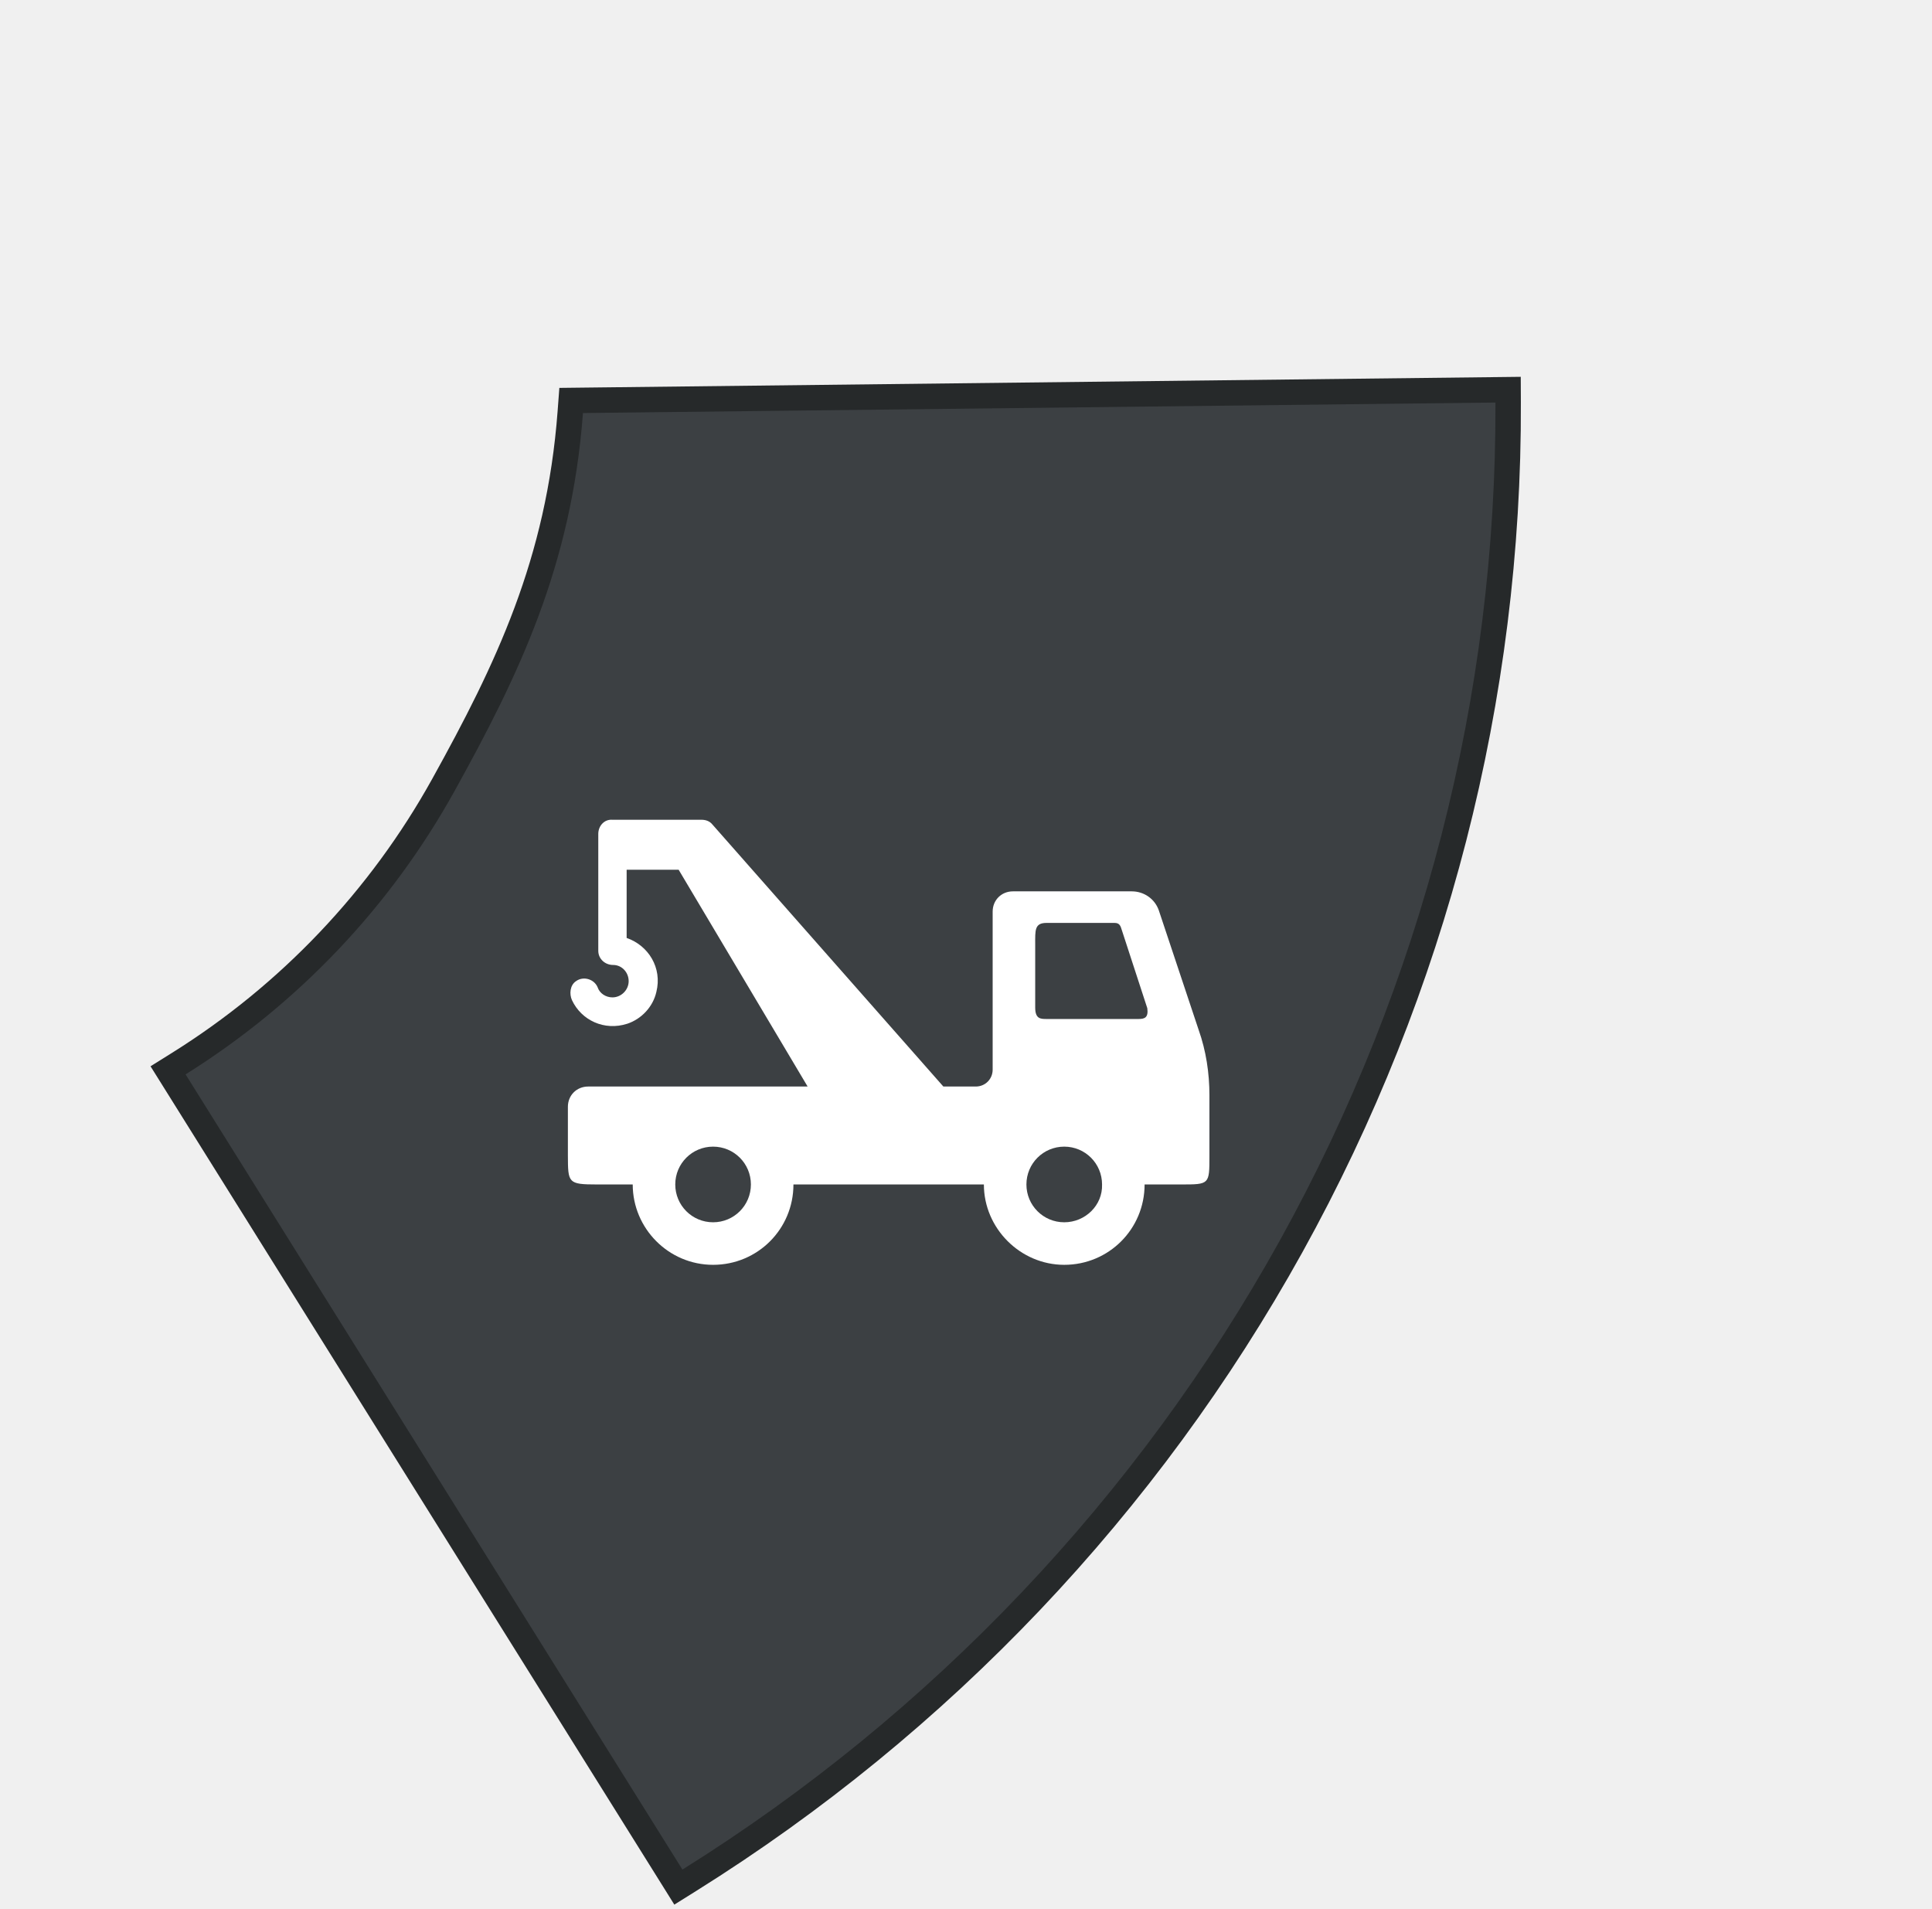
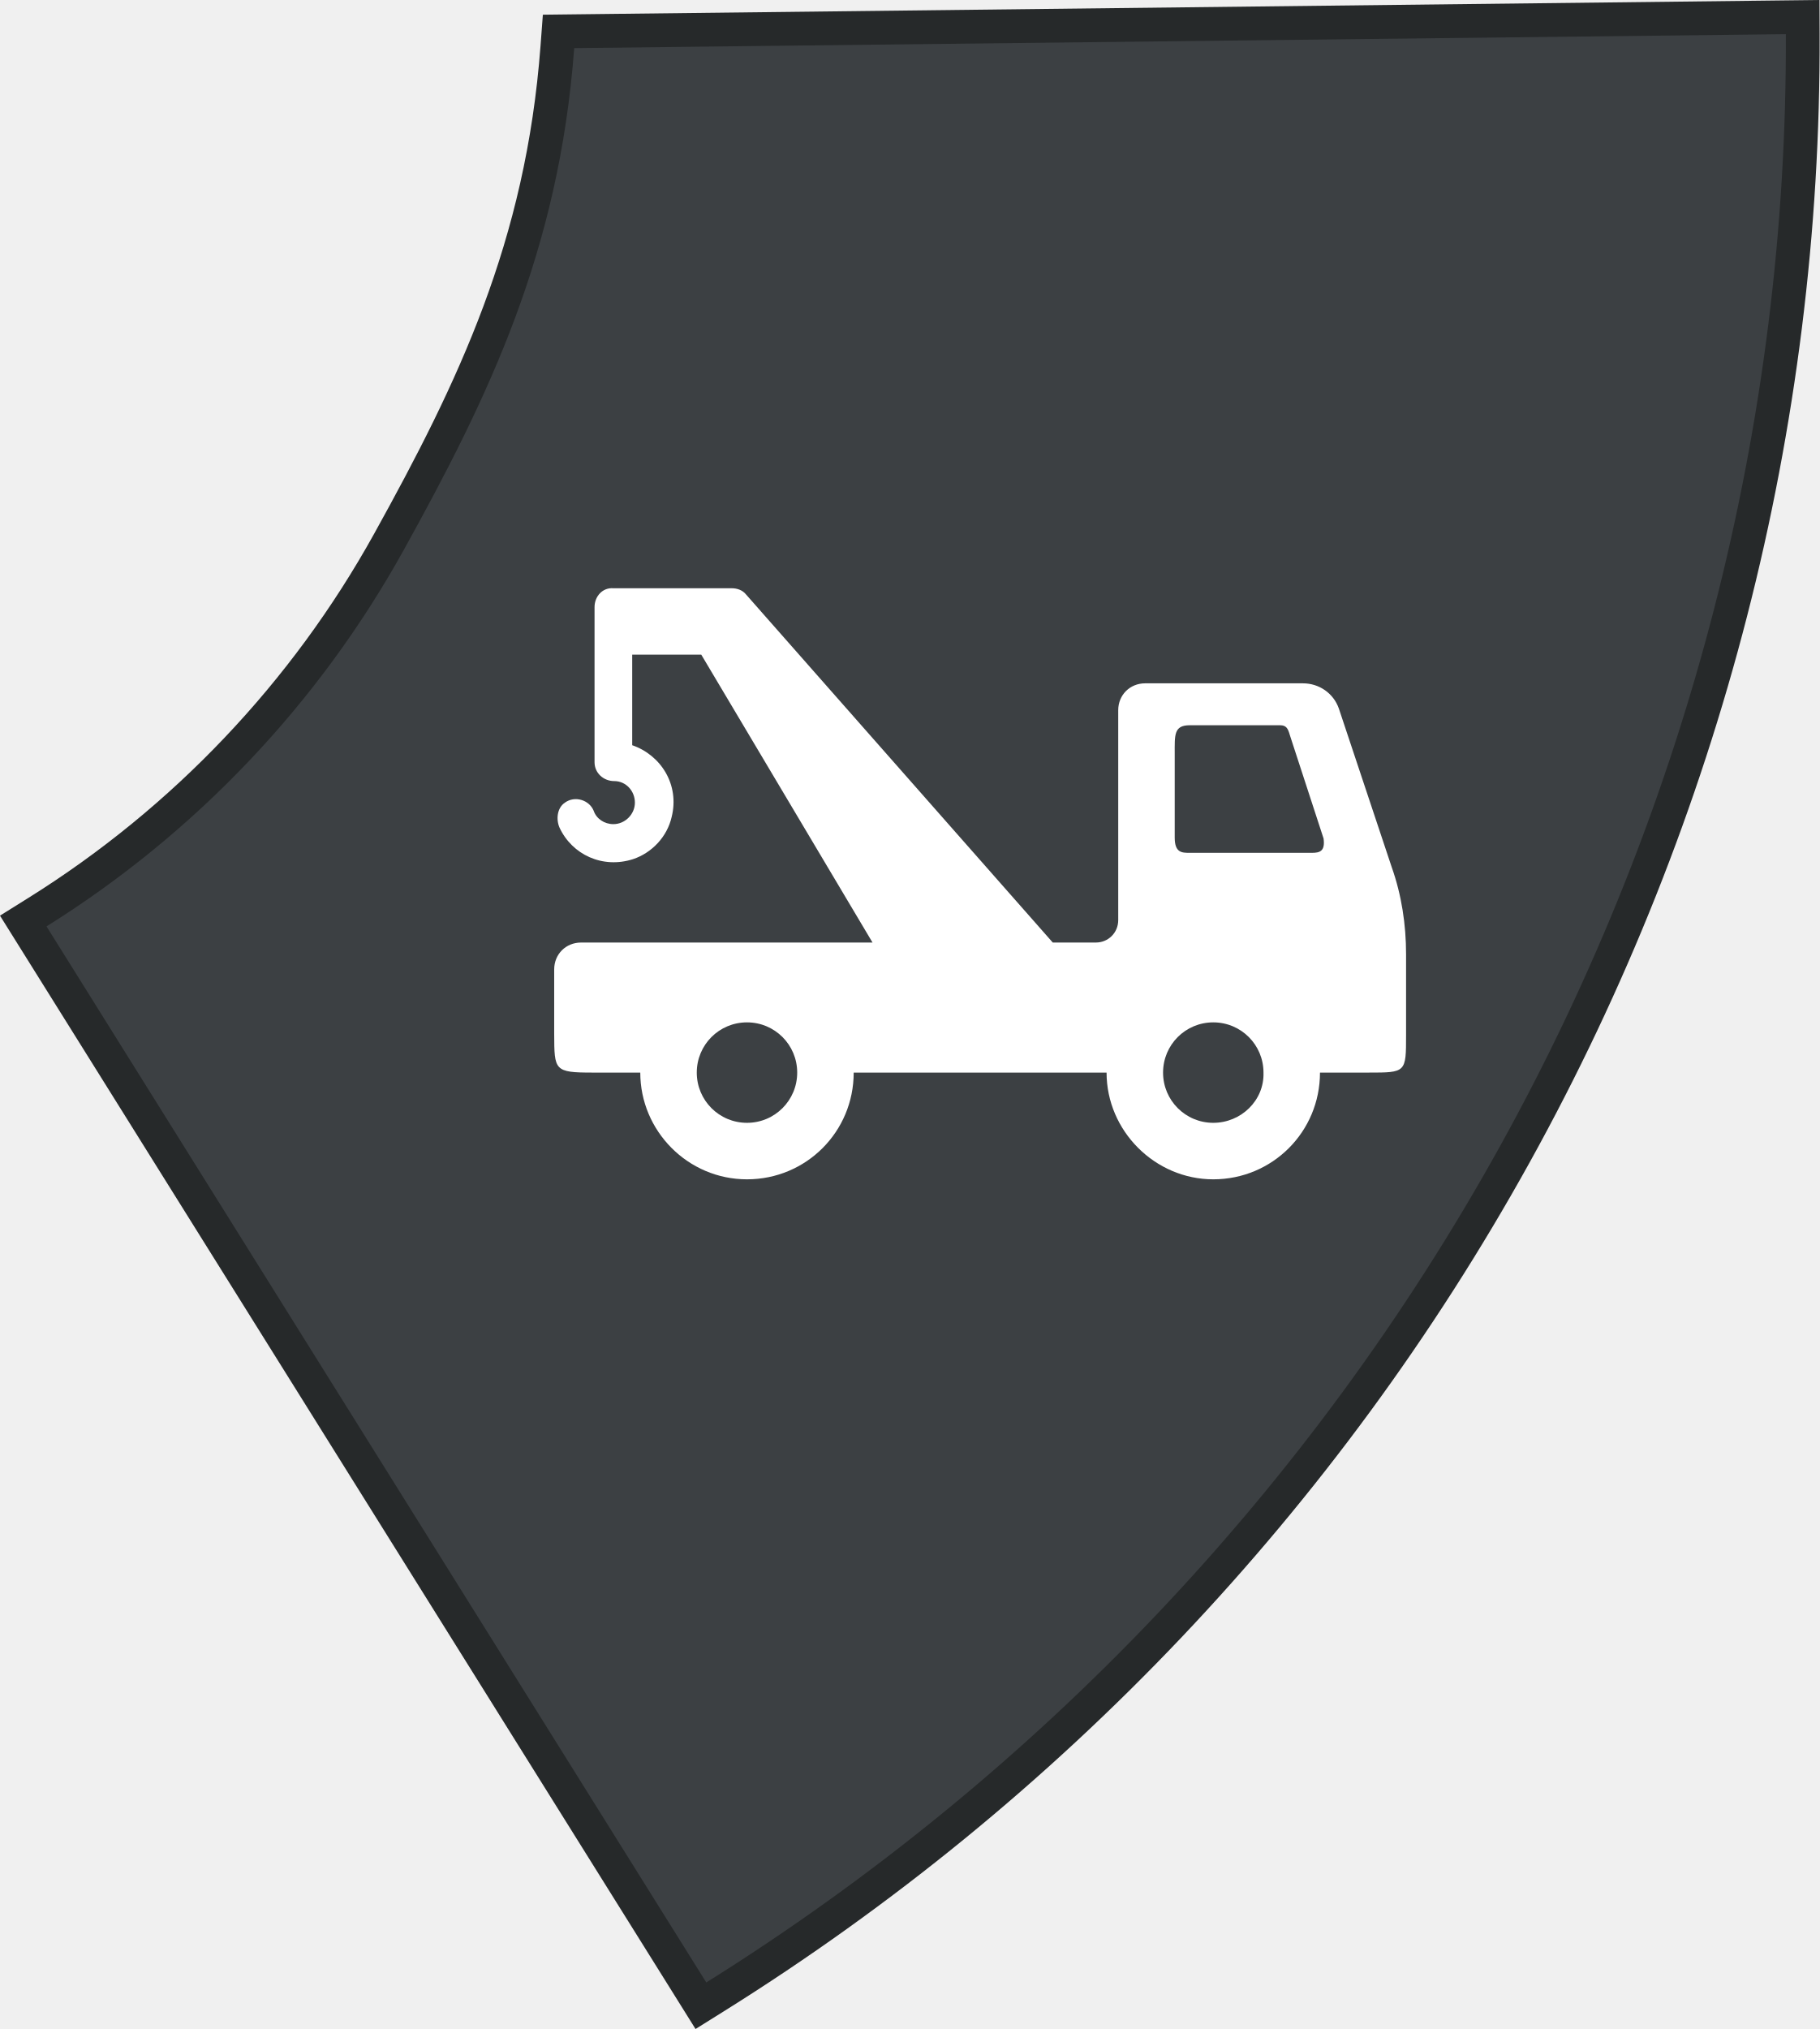
- <svg xmlns="http://www.w3.org/2000/svg" width="330" height="326" viewBox="0 0 330 326" fill="none">
-   <path d="M114.722 320.457L115.872 322.299L117.714 321.148C160.653 294.317 196.06 257.026 220.551 212.837C245.042 168.648 257.8 119.037 257.603 68.742L257.594 66.554L255.406 66.579L99.551 68.373L97.559 68.396L97.41 70.382C95.485 96.054 86.635 114.394 75.738 134.055C64.976 153.472 49.417 169.859 30.547 181.651L28.705 182.802L29.856 184.644L114.722 320.457Z" fill="#3C4043" stroke="#26292A" stroke-width="4.343" />
-   <path d="M204.734 175.881L197.928 155.464C197.236 153.504 195.391 152.235 193.314 152.235H173.013C171.053 152.235 169.553 153.734 169.553 155.695V182.686C169.553 184.301 168.284 185.57 166.669 185.57H161.133L121.684 140.815C121.223 140.239 120.531 140.008 119.839 140.008H104.613C103.229 139.893 102.191 141.046 102.191 142.43V162.385C102.191 163.769 103.344 164.807 104.728 164.807C106.228 164.807 107.381 166.076 107.381 167.576C107.381 169.075 106.112 170.344 104.613 170.344C103.459 170.344 102.421 169.652 102.075 168.614C101.499 167.23 99.653 166.653 98.384 167.576C97.346 168.268 97.231 169.767 97.692 170.806C99.307 174.266 103.229 176.111 107.151 174.843C109.573 174.035 111.534 171.959 112.11 169.421C113.149 165.269 110.726 161.462 107.035 160.194V148.544H115.917L137.948 185.57H100.46C98.499 185.57 97 187.069 97 189.03V197.335C97.021 202.022 97 202.295 101.96 202.295H108.073C108.073 209.793 114.187 216.021 121.8 216.021C129.412 216.021 135.526 209.908 135.526 202.295H168.054C168.054 209.793 174.282 216.021 181.78 216.021C189.393 216.021 195.506 209.908 195.506 202.295H201.735C206.579 202.295 206.579 202.295 206.579 197.451V187.069C206.579 183.263 206.003 179.457 204.734 175.881ZM121.8 208.755C118.224 208.755 115.34 205.871 115.34 202.295C115.34 198.719 118.224 195.836 121.8 195.836C125.375 195.836 128.259 198.719 128.259 202.295C128.259 205.871 125.375 208.755 121.8 208.755ZM181.78 208.755C178.204 208.755 175.32 205.871 175.32 202.295C175.32 198.719 178.204 195.836 181.78 195.836C185.356 195.836 188.239 198.719 188.239 202.295C188.355 205.871 185.356 208.755 181.78 208.755ZM194.468 174.035H178.781C177.743 174.035 176.82 174.035 176.82 172.074V161.347C176.82 158.871 176.685 157.626 178.759 157.626H190.377C191.184 157.626 191.391 158.063 191.622 158.871L195.967 172.19C196.186 173.808 195.506 174.035 194.468 174.035Z" fill="white" />
+ <svg xmlns="http://www.w3.org/2000/svg" width="234.064" height="260.935" viewBox="0 0 234.064 260.935" fill="none" version="1.1" id="svg2">
+   <defs id="defs2" />
+   <path d="m 89.009,256.1 1.15,1.842 1.842,-1.151 c 42.939,-26.831 78.346,-64.122 102.837,-108.311 24.491,-44.189 37.249,-93.8 37.052,-144.095 l -0.009,-2.188 -2.188,0.025 -155.855,1.794 -1.992,0.023 -0.149,1.986 c -1.925,25.671 -10.775,44.012 -21.673,63.673 -10.761,19.417 -26.321,35.804 -45.191,47.596 l -1.842,1.151 1.151,1.842 z" fill="#3c4043" stroke="#26292a" stroke-width="4.343" id="path1" />
+   <path d="m 179.021,111.524 -6.806,-20.417 c -0.692,-1.96 -2.537,-3.229 -4.614,-3.229 h -20.301 c -1.96,0 -3.46,1.499 -3.46,3.46 v 26.991 c 0,1.615 -1.269,2.884 -2.884,2.884 h -5.536 L 95.971,76.458 c -0.461,-0.576 -1.153,-0.807 -1.845,-0.807 h -15.226 c -1.384,-0.115 -2.422,1.038 -2.422,2.422 v 19.955 c 0,1.384 1.153,2.422 2.537,2.422 1.5,0 2.653,1.269 2.653,2.769 0,1.499 -1.269,2.768 -2.768,2.768 -1.154,0 -2.192,-0.692 -2.538,-1.73 -0.576,-1.384 -2.422,-1.961 -3.691,-1.038 -1.038,0.692 -1.153,2.191 -0.692,3.23 1.615,3.46 5.537,5.305 9.459,4.037 2.422,-0.808 4.383,-2.884 4.959,-5.422 1.039,-4.152 -1.384,-7.959 -5.075,-9.227 v -11.65 h 8.882 L 112.235,121.213 H 74.747 c -1.96,0 -3.46,1.499 -3.46,3.46 v 8.305 c 0.021,4.687 0,4.96 4.96,4.96 h 6.113 c 0,7.498 6.114,13.726 13.727,13.726 7.612,0 13.726,-6.113 13.726,-13.726 h 32.528 c 0,7.498 6.228,13.726 13.726,13.726 7.613,0 13.726,-6.113 13.726,-13.726 h 6.229 c 4.844,0 4.844,0 4.844,-4.844 v -10.382 c 0,-3.806 -0.576,-7.612 -1.845,-11.188 z m -82.934,32.874 c -3.576,0 -6.46,-2.884 -6.46,-6.46 0,-3.576 2.884,-6.459 6.46,-6.459 3.575,0 6.459,2.883 6.459,6.459 0,3.576 -2.884,6.46 -6.459,6.46 z m 59.98,0 c -3.576,0 -6.46,-2.884 -6.46,-6.46 0,-3.576 2.884,-6.459 6.46,-6.459 3.576,0 6.459,2.883 6.459,6.459 0.116,3.576 -2.883,6.46 -6.459,6.46 z m 12.688,-34.72 h -15.687 c -1.038,0 -1.961,0 -1.961,-1.961 V 96.99 c 0,-2.476 -0.135,-3.721 1.939,-3.721 h 11.618 c 0.807,0 1.014,0.437 1.245,1.245 l 4.345,13.319 c 0.219,1.618 -0.461,1.845 -1.499,1.845 z" fill="#ffffff" id="path2" />
</svg>
